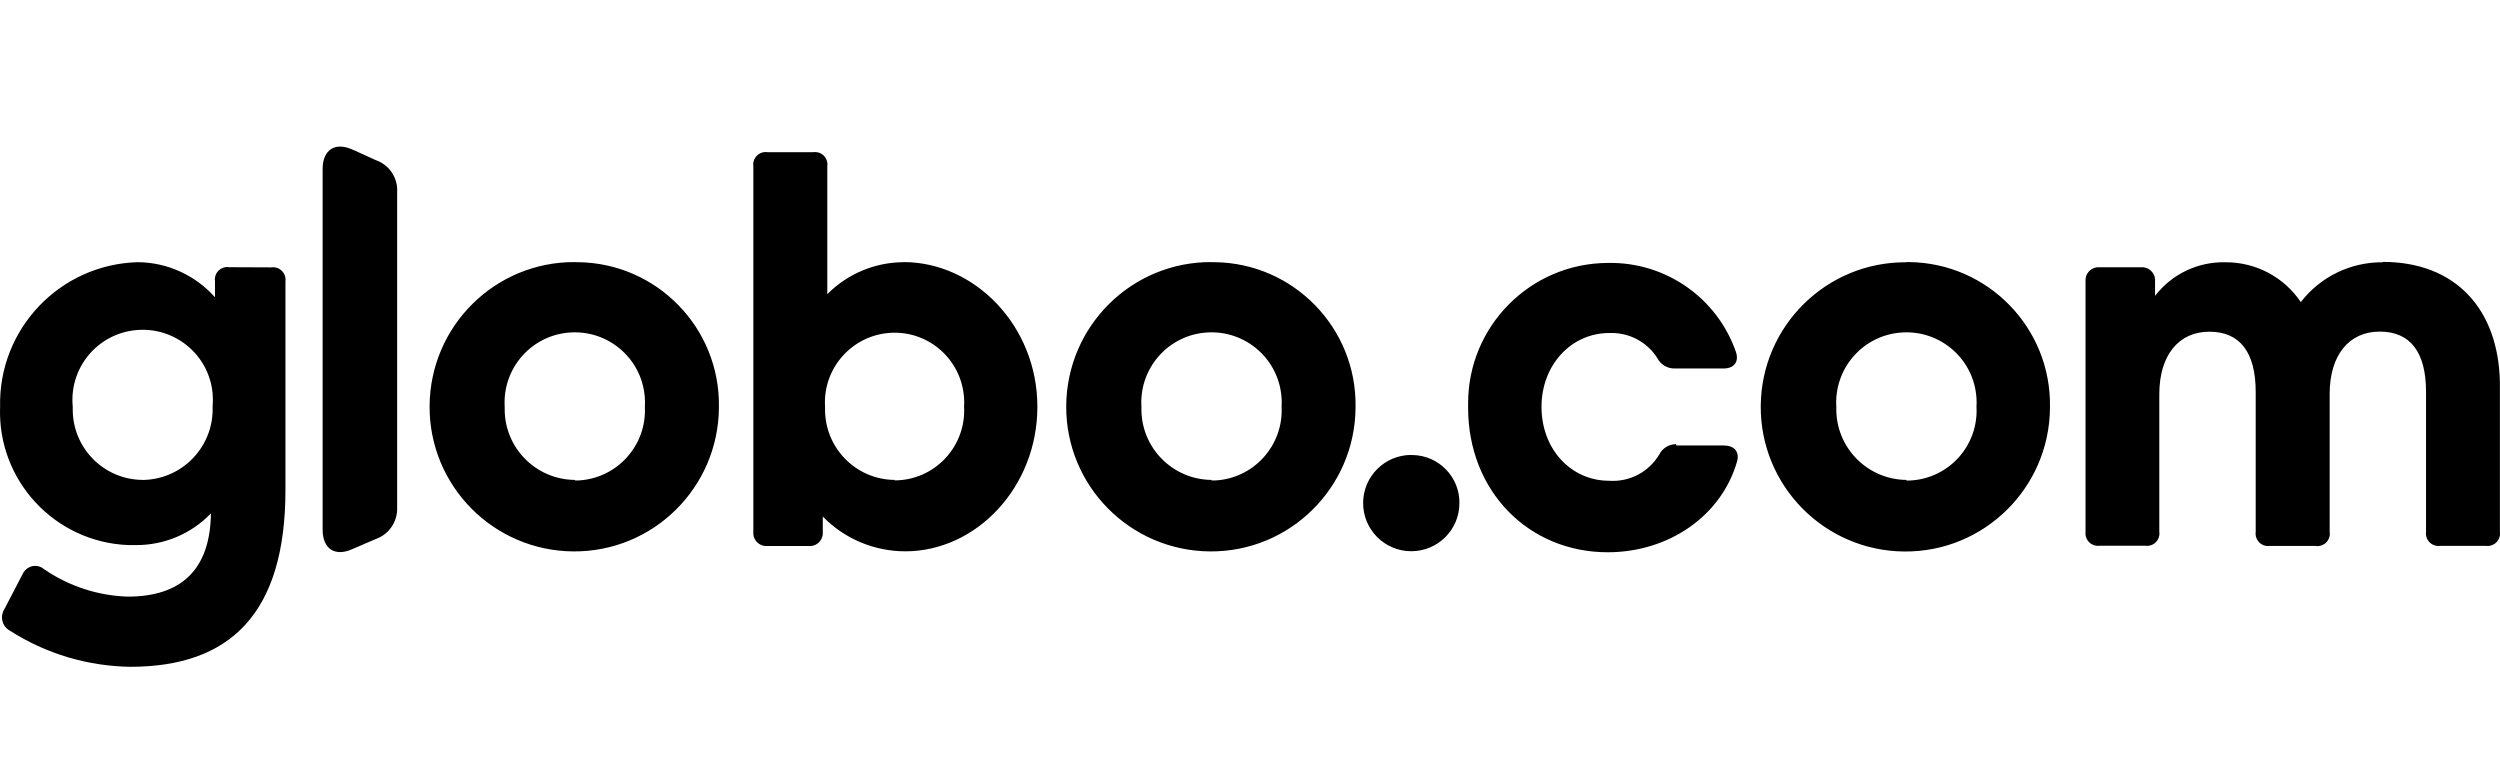
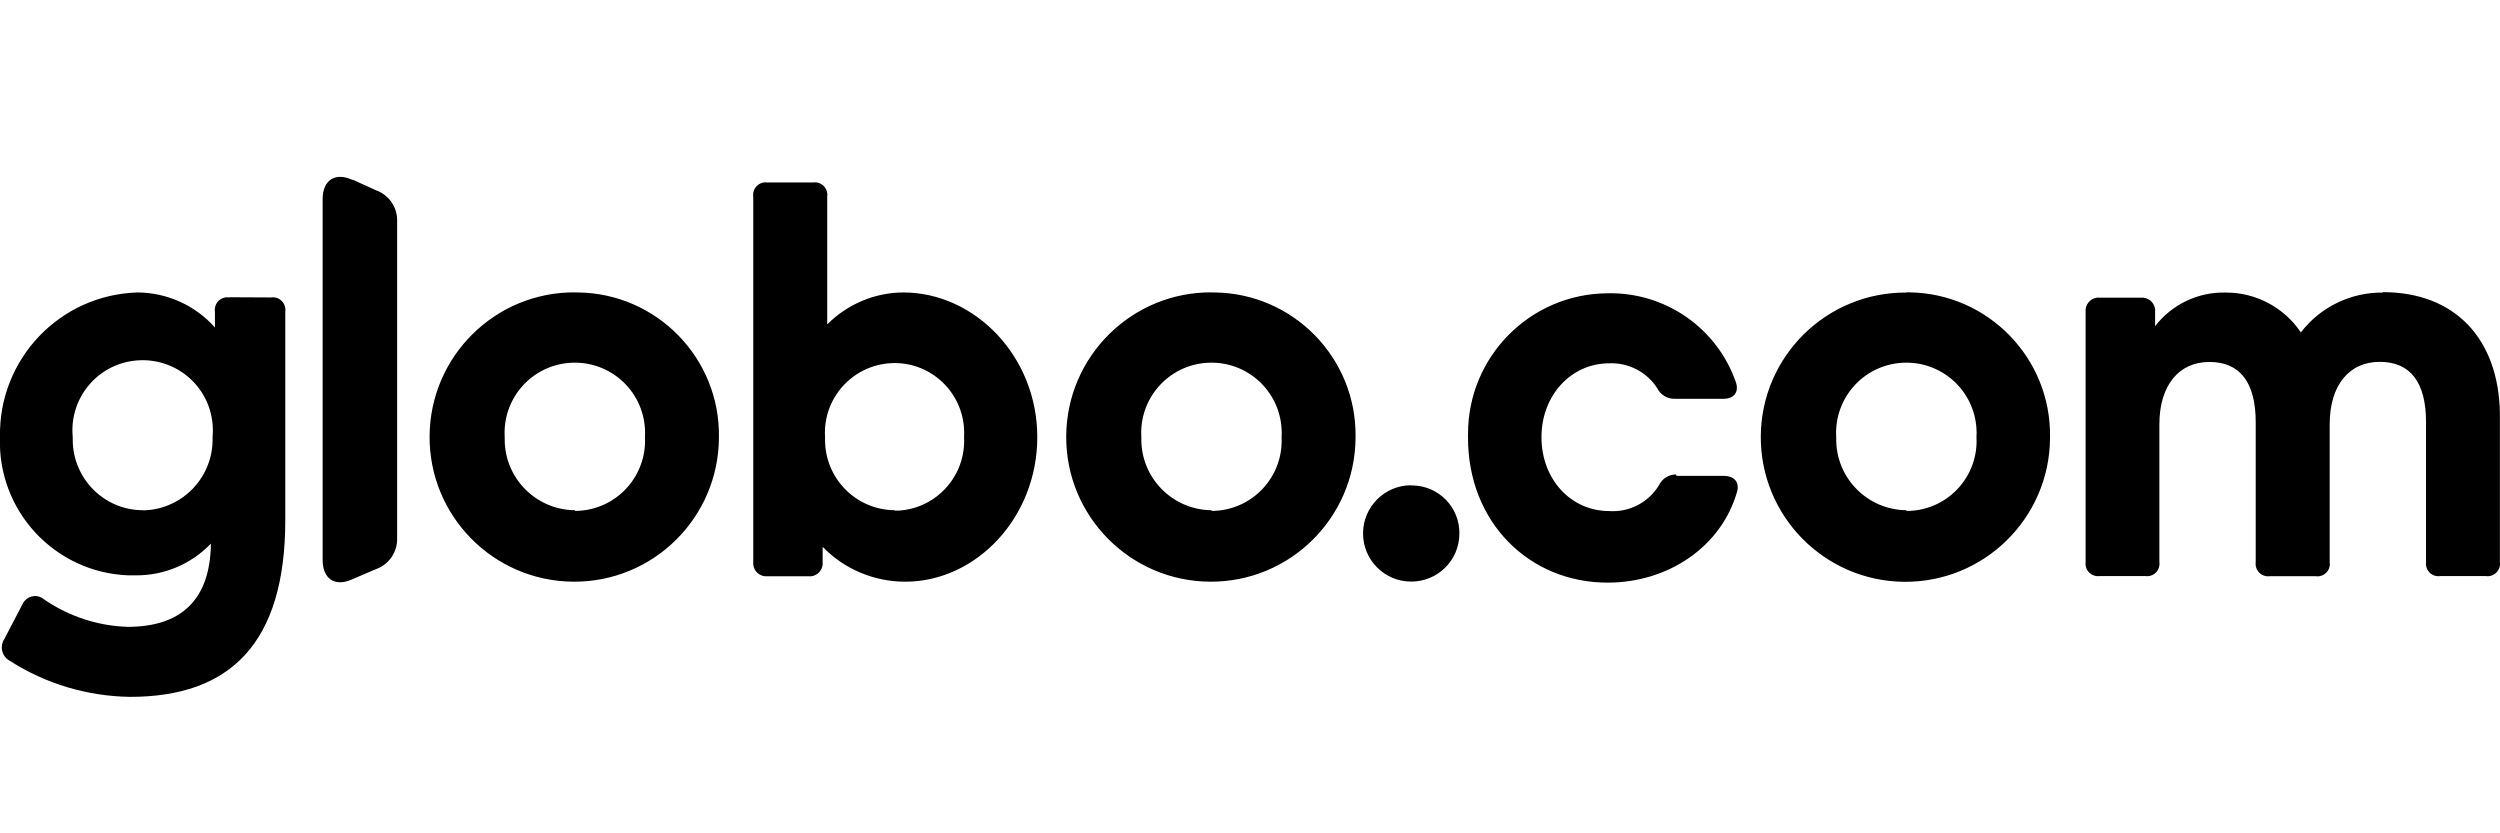
- <svg xmlns="http://www.w3.org/2000/svg" id="a" viewBox="0 0 264.32 80">
-   <defs>
-     <style>.b{stroke-width:0px;}</style>
-   </defs>
-   <path class="b" d="m37.29,15.83c-1.85-.86-3.18,0-3.18,2.04v38.13c0,2.04,1.32,2.9,3.18,2.04l2.44-1.05c1.41-.5,2.32-1.85,2.26-3.35V20.28c.08-1.5-.85-2.86-2.26-3.35l-2.44-1.11h0Zm58.25,11.89c-3.03.01-5.94,1.23-8.07,3.38v-13.5c.11-.72-.37-1.4-1.1-1.51-.14-.02-.3-.02-.45,0h-4.75c-.72-.12-1.4.37-1.52,1.09-.02.14-.02.28,0,.42v38.61c-.08.76.47,1.44,1.24,1.52h4.57c.76.09,1.44-.46,1.53-1.22,0-.1.01-.2,0-.3v-1.6c2.29,2.36,5.45,3.68,8.73,3.68,7.48,0,13.96-6.75,13.96-15.29s-6.61-15.29-14.16-15.29h.01Zm-71.29.53c-.72-.12-1.4.36-1.52,1.09-.02.14-.02.3,0,.45v1.64c-2.07-2.33-5.04-3.69-8.17-3.71C6.33,27.95-.17,34.77.01,43c-.3,7.79,5.78,14.33,13.56,14.63.26,0,.54.01.8,0,2.98.02,5.86-1.19,7.93-3.35-.07,6.04-3.24,8.8-8.8,8.8-3.17-.1-6.24-1.11-8.85-2.91-.61-.52-1.51-.44-2.03.17-.1.11-.18.23-.23.36l-1.92,3.69c-.48.74-.29,1.73.45,2.21.04.03.09.06.14.09,3.8,2.43,8.2,3.74,12.71,3.81,10.57,0,16.41-5.64,16.41-18.7v-22.02c.11-.72-.39-1.4-1.1-1.51-.14-.02-.28-.02-.42,0l-4.44-.02h.02Zm36.56-.54c-8.45-.06-15.33,6.75-15.39,15.2s6.75,15.33,15.2,15.39c8.45.06,15.33-6.75,15.39-15.2v-.09c.12-8.33-6.54-15.18-14.87-15.29h-.33Zm67.31,0c-8.45-.06-15.33,6.75-15.39,15.2s6.75,15.33,15.2,15.39c8.45.06,15.33-6.75,15.39-15.2v-.09c.12-8.33-6.54-15.18-14.87-15.29h-.36.03Zm49.1,19.25c-.76,0-1.46.42-1.8,1.11-1.1,1.84-3.14,2.91-5.29,2.76-4.04,0-7.15-3.35-7.15-7.81s3.17-7.81,7.15-7.81c2.05-.09,3.99.91,5.09,2.64.35.7,1.08,1.13,1.86,1.11h5.15c1.06,0,1.65-.66,1.32-1.71-1.98-5.76-7.47-9.58-13.56-9.45-8.19.03-14.8,6.7-14.77,14.89v.41c0,8.85,6.41,15.29,14.76,15.29,6.41,0,12.04-3.81,13.69-9.65.26-1.05-.4-1.64-1.39-1.64h-5.02l-.07-.14h.01Zm24.35-19.23c-8.45-.07-15.34,6.73-15.41,15.17-.07,8.45,6.73,15.34,15.17,15.41,8.45.07,15.34-6.73,15.41-15.17v-.14c.12-8.33-6.54-15.18-14.87-15.29h-.36l.06.02h.01Zm50.36,0c-3.39-.03-6.6,1.52-8.67,4.21-1.77-2.64-4.75-4.22-7.93-4.21-2.92-.08-5.69,1.23-7.48,3.55v-1.5c.08-.76-.47-1.44-1.24-1.52h-4.58c-.76-.09-1.44.46-1.53,1.22,0,.1-.01.2,0,.3v26.43c-.1.73.41,1.39,1.13,1.49.13.02.26.01.4,0h4.77c.73.11,1.4-.39,1.5-1.11.02-.12.02-.24,0-.37v-14.54c0-4.14,2.06-6.61,5.29-6.61s4.9,2.17,4.9,6.37v14.77c-.11.72.39,1.4,1.1,1.51.14.02.28.02.42,0h4.76c.72.13,1.41-.34,1.54-1.06.02-.14.03-.3,0-.45v-14.54c0-4.14,2.05-6.61,5.29-6.61s4.9,2.17,4.9,6.37v14.77c-.11.72.39,1.4,1.1,1.51.14.02.28.02.42,0h4.77c.72.12,1.4-.37,1.52-1.09.02-.14.02-.28,0-.42v-15.72c-.13-7.81-4.7-12.79-12.38-12.79v.04ZM15.11,50.74c-4.11-.01-7.43-3.35-7.42-7.46v-.29c-.39-4.09,2.61-7.71,6.7-8.09s7.71,2.61,8.09,6.7c.04.46.04.94,0,1.4.14,4.13-3.08,7.59-7.21,7.74h-.17.01Zm45.67,0c-4.13-.03-7.46-3.41-7.42-7.54v-.2c-.24-4.1,2.87-7.61,6.97-7.85s7.61,2.87,7.85,6.97c.02.3.02.59,0,.88.21,4.11-2.95,7.6-7.06,7.8h-.33l-.02-.07h.01Zm33.83,0c-4.1-.02-7.4-3.37-7.38-7.48v-.28c-.24-4.05,2.85-7.54,6.91-7.79s7.54,2.85,7.79,6.91c.02.3.02.58,0,.88.23,4.07-2.87,7.57-6.95,7.8-.13,0-.28.01-.41.01l.04-.07h0Zm33.49,0c-4.13-.03-7.46-3.41-7.42-7.54v-.2c-.24-4.1,2.87-7.61,6.97-7.85s7.61,2.87,7.85,6.97c.02.3.02.59,0,.88.21,4.11-2.95,7.6-7.06,7.8h-.35v-.07h.01Zm73.47,0c-4.13-.03-7.46-3.41-7.42-7.54v-.2c-.24-4.1,2.87-7.61,6.97-7.85s7.61,2.87,7.85,6.97c.02.3.02.59,0,.88.23,4.09-2.9,7.58-6.98,7.8-.14,0-.29.01-.43.01v-.07h.01Zm-52.36-2.64c-2.81,0-5.09,2.28-5.09,5.09s2.28,5.09,5.09,5.09,5.07-2.26,5.09-5.04c.06-2.78-2.16-5.08-4.94-5.13h-.14,0Z" />
+ <svg xmlns="http://www.w3.org/2000/svg" id="a" viewBox="0 0 240.29 80">
+   <path d="m33.9,17.3c-1.68-.78-2.89,0-2.89,1.85v34.66c0,1.85,1.2,2.64,2.89,1.85l2.22-.95c1.28-.45,2.11-1.68,2.05-3.05v-30.33c.07-1.36-.77-2.6-2.05-3.05l-2.22-1.01h0Zm52.95,10.81c-2.75,0-5.4,1.12-7.34,3.07v-12.27c.1-.65-.34-1.27-1-1.37-.13-.02-.27-.02-.41,0h-4.32c-.65-.11-1.27.34-1.38.99-.02.13-.02.25,0,.38v35.1c-.07.69.43,1.31,1.13,1.38h4.15c.69.08,1.31-.42,1.39-1.11,0-.09,0-.18,0-.27v-1.45c2.08,2.15,4.95,3.35,7.94,3.35,6.8,0,12.69-6.14,12.69-13.9s-6.01-13.9-12.87-13.9h.02Zm-64.81.48c-.65-.11-1.27.33-1.38.99-.02.13-.02.27,0,.41v1.49c-1.88-2.12-4.58-3.35-7.43-3.37C5.75,28.32-.15,34.52,0,42c-.27,7.08,5.25,13.03,12.33,13.3.24,0,.49,0,.73,0,2.71.02,5.33-1.08,7.21-3.05-.06,5.49-2.95,8-8,8-2.88-.09-5.67-1.01-8.05-2.65-.55-.47-1.37-.4-1.85.15-.09.1-.16.21-.21.33l-1.75,3.35c-.44.67-.26,1.57.41,2.01.04.03.08.05.13.08,3.45,2.21,7.45,3.4,11.55,3.46,9.61,0,14.92-5.13,14.92-17v-20.02c.1-.65-.35-1.27-1-1.37-.13-.02-.25-.02-.38,0l-4.04-.02h.03Zm33.24-.49c-7.68-.05-13.94,6.14-13.99,13.82s6.14,13.94,13.82,13.99c7.68.05,13.94-6.14,13.99-13.82v-.08c.11-7.57-5.95-13.8-13.52-13.9h-.3Zm61.19,0c-7.68-.05-13.94,6.14-13.99,13.82s6.14,13.94,13.82,13.99c7.68.05,13.94-6.14,13.99-13.82v-.08c.11-7.57-5.95-13.8-13.52-13.9h-.33.03Zm44.64,17.5c-.69,0-1.33.38-1.64,1.01-1,1.67-2.85,2.65-4.81,2.51-3.67,0-6.5-3.05-6.5-7.1s2.88-7.1,6.5-7.1c1.86-.08,3.63.83,4.63,2.4.32.64.98,1.03,1.69,1.01h4.68c.96,0,1.5-.6,1.2-1.55-1.8-5.24-6.79-8.71-12.33-8.59-7.45.03-13.45,6.09-13.43,13.54v.37c0,8.05,5.83,13.9,13.42,13.9,5.83,0,10.95-3.46,12.45-8.77.24-.95-.36-1.49-1.26-1.49h-4.56l-.06-.13h.03Zm22.14-17.48c-7.68-.06-13.95,6.12-14.01,13.79-.06,7.68,6.12,13.95,13.79,14.01,7.68.06,13.95-6.12,14.01-13.79v-.13c.11-7.57-5.95-13.8-13.52-13.9h-.33l.05.02h0,0Zm45.78,0c-3.08-.03-6,1.38-7.88,3.83-1.61-2.4-4.32-3.84-7.21-3.83-2.65-.07-5.17,1.12-6.8,3.23v-1.36c.07-.69-.43-1.31-1.13-1.38h-4.16c-.69-.08-1.31.42-1.39,1.11,0,.09,0,.18,0,.27v24.03c-.09.66.37,1.26,1.03,1.35.12.02.24,0,.36,0h4.34c.66.1,1.27-.35,1.36-1.01.02-.11.02-.22,0-.34v-13.22c0-3.76,1.87-6.01,4.81-6.01s4.45,1.97,4.45,5.79v13.43c-.1.65.35,1.27,1,1.37.13.02.25.02.38,0h4.33c.65.12,1.28-.31,1.4-.96.02-.13.03-.27,0-.41v-13.22c0-3.76,1.86-6.01,4.81-6.01s4.45,1.97,4.45,5.79v13.43c-.1.65.35,1.27,1,1.37.13.02.25.02.38,0h4.34c.65.11,1.27-.34,1.38-.99.02-.13.02-.25,0-.38v-14.29c-.12-7.1-4.27-11.63-11.25-11.63v.04h0ZM13.74,49.04c-3.74,0-6.75-3.05-6.75-6.78v-.26c-.35-3.72,2.37-7.01,6.09-7.35s7.01,2.37,7.35,6.09c.04.42.04.85,0,1.27.13,3.75-2.8,6.9-6.55,7.04h-.15s0,0,0,0Zm41.52,0c-3.75-.03-6.78-3.1-6.75-6.85v-.18c-.22-3.73,2.61-6.92,6.34-7.14,3.73-.22,6.92,2.61,7.14,6.34.02.27.02.54,0,.8.19,3.74-2.68,6.91-6.42,7.09h-.3l-.02-.06h0Zm30.75,0c-3.73-.02-6.73-3.06-6.71-6.8v-.25c-.22-3.68,2.59-6.85,6.28-7.08s6.85,2.59,7.08,6.28c.02.27.02.53,0,.8.21,3.7-2.61,6.88-6.32,7.09-.12,0-.25,0-.37,0l.04-.06h0v.02Zm30.44,0c-3.75-.03-6.78-3.1-6.75-6.85v-.18c-.22-3.73,2.61-6.92,6.34-7.14,3.73-.22,6.92,2.61,7.14,6.34.02.27.02.54,0,.8.19,3.74-2.68,6.91-6.42,7.09h-.32v-.06h0Zm66.79,0c-3.75-.03-6.78-3.1-6.75-6.85v-.18c-.22-3.73,2.61-6.92,6.34-7.14s6.92,2.61,7.14,6.34c.02.27.02.54,0,.8.21,3.72-2.64,6.89-6.35,7.09-.13,0-.26,0-.39,0v-.06h0,0Zm-47.6-2.4c-2.55,0-4.63,2.07-4.63,4.63s2.07,4.63,4.63,4.63,4.61-2.05,4.63-4.58c.05-2.53-1.96-4.62-4.49-4.66h-.14Z" style="stroke-width:0px;" />
</svg>
